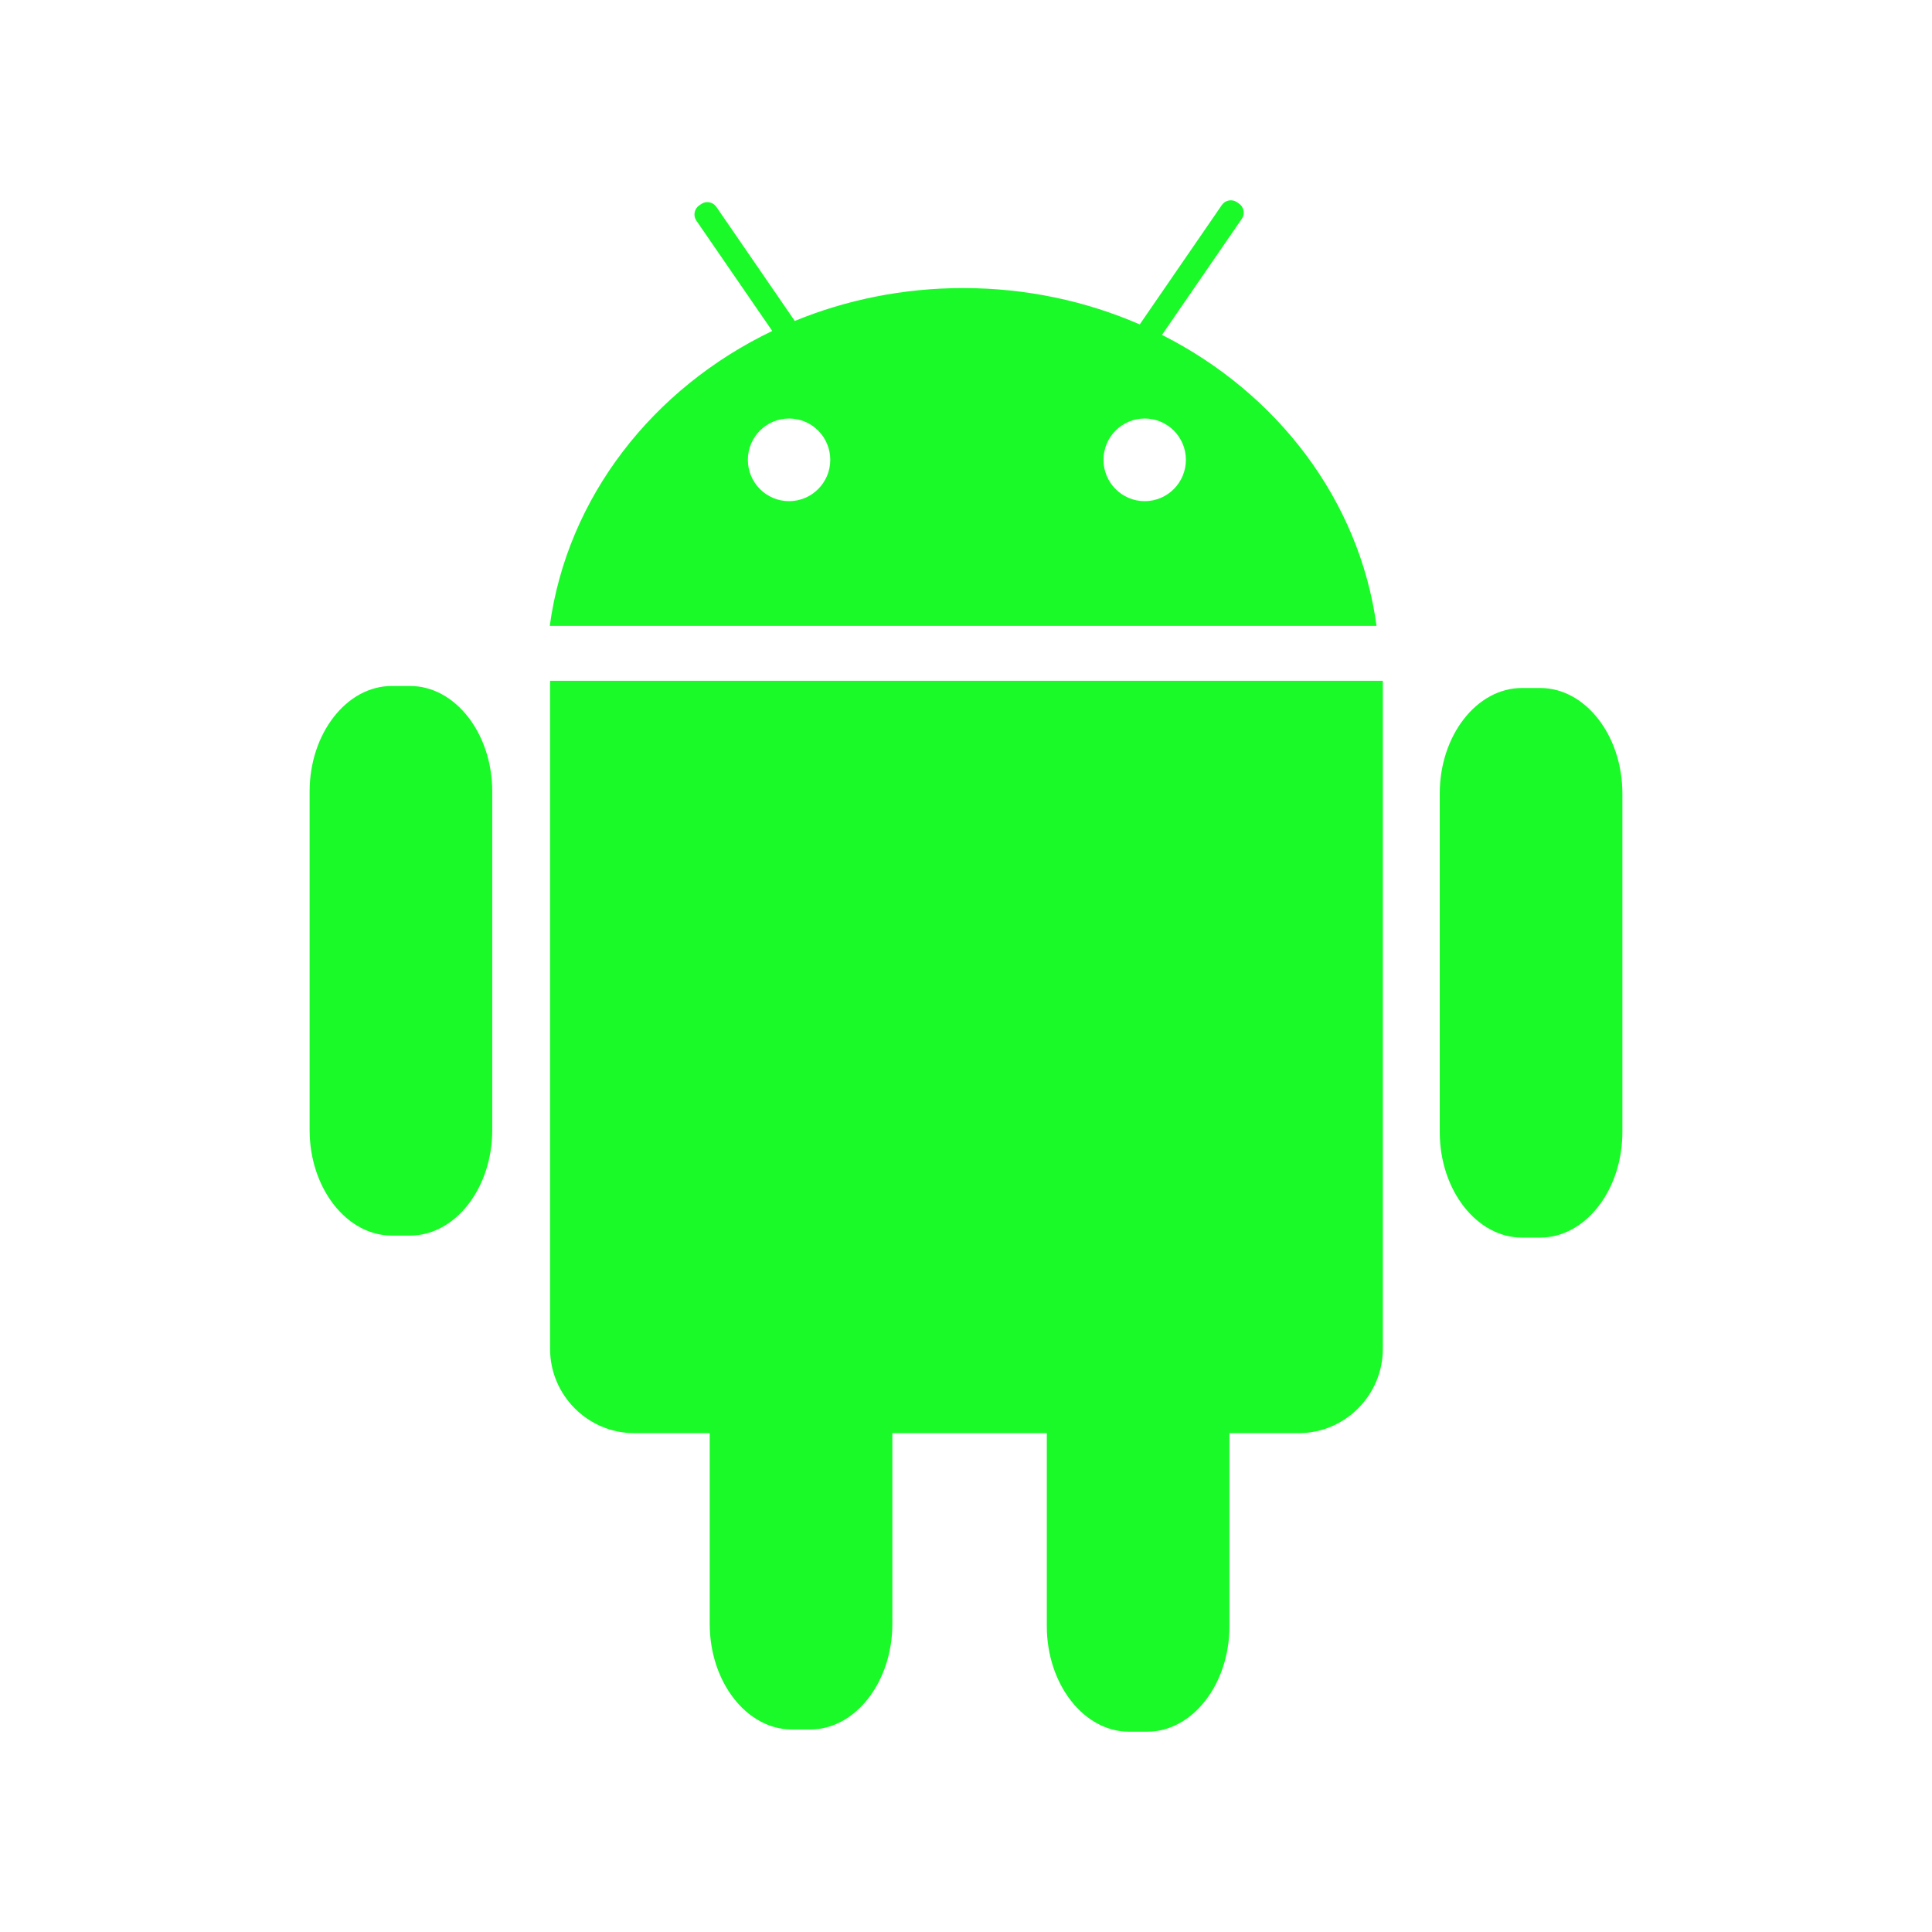
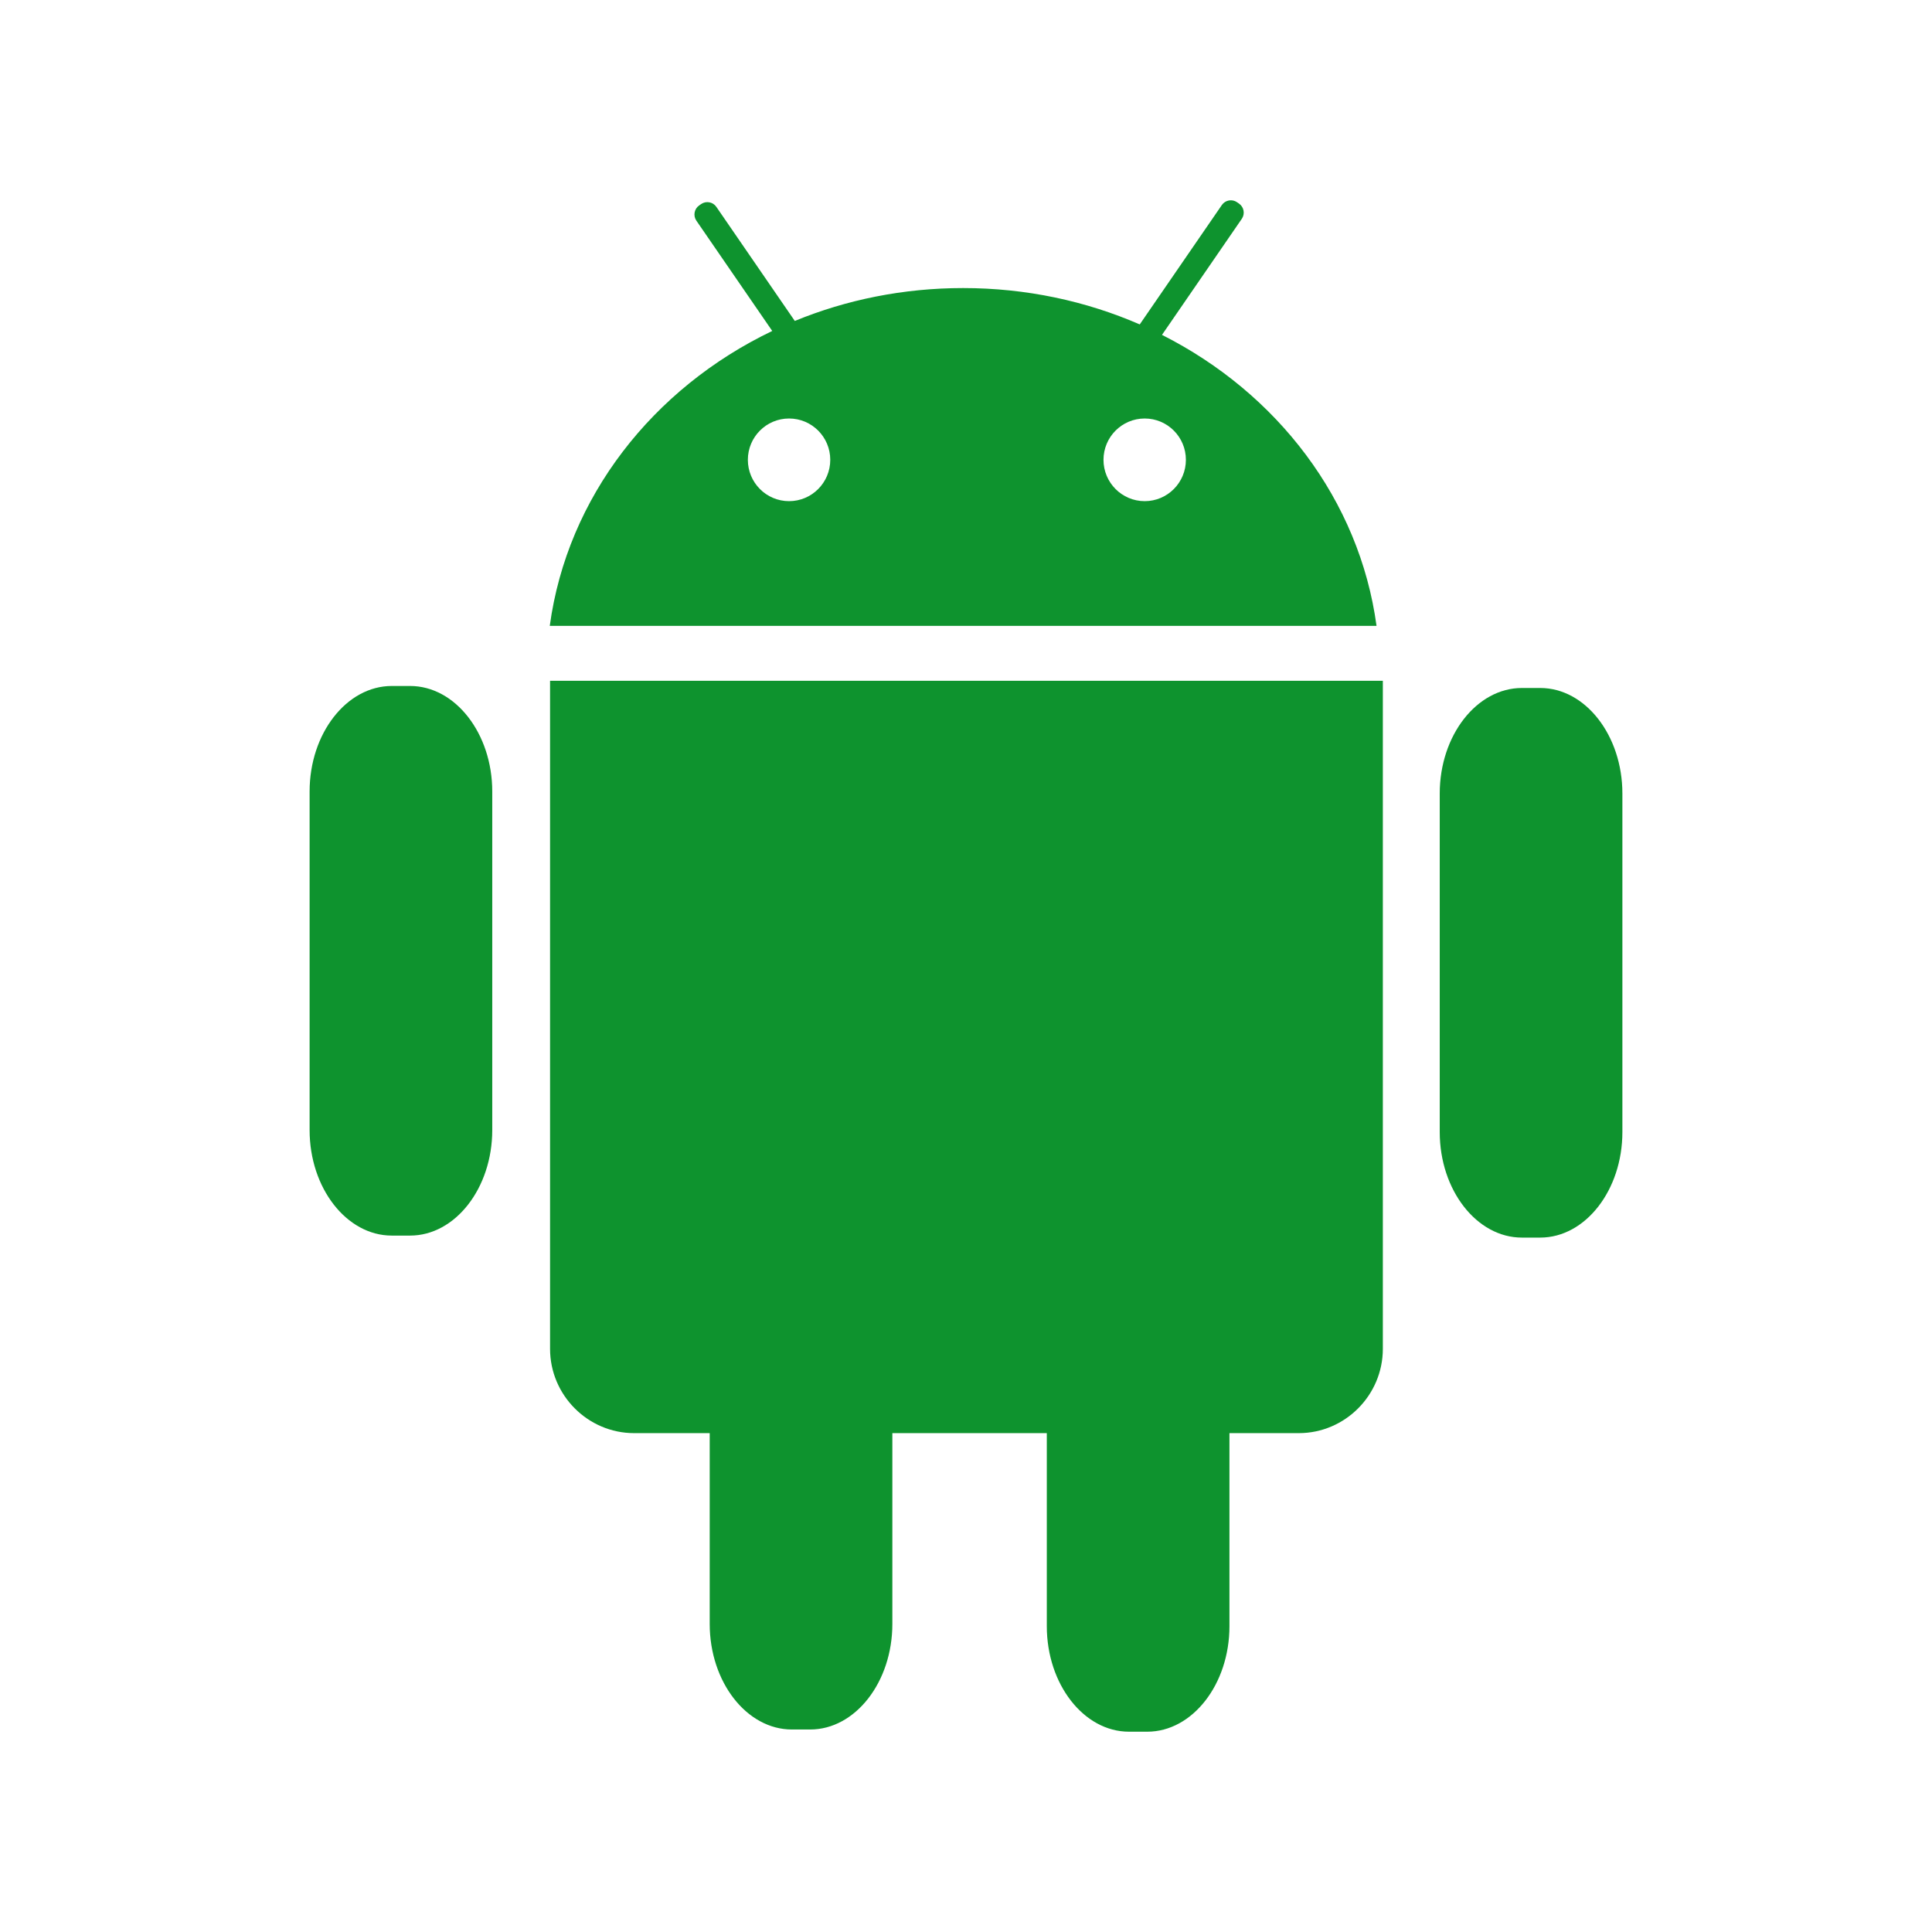
- <svg xmlns="http://www.w3.org/2000/svg" t="1661684643062" class="icon" viewBox="0 0 1024 1024" version="1.1" p-id="3946" width="150" height="150">
-   <path d="M615.879 177.495l42.303-61.521c1.811-2.62 1.146-6.252-1.474-8.064l-1.054-0.727c-2.62-1.821-6.232-1.146-8.043 1.474l-43.521 63.291c-28.427-12.362-60.14-19.269-93.602-19.269-31.753 0-61.951 6.222-89.232 17.427l-41.587-60.477c-1.801-2.62-5.424-3.285-8.043-1.474l-1.054 0.727c-2.62 1.811-3.285 5.444-1.484 8.074l40.216 58.461c-63.23 30.3-108.665 88.076-117.916 156.3l438.2 0C720.553 265.018 676.919 208.296 615.879 177.495zM418.217 265.622c-12.055 0-21.837-9.814-21.837-21.909 0-12.095 9.783-21.899 21.837-21.899 12.065 0 21.837 9.803 21.837 21.899C440.054 255.808 430.282 265.622 418.217 265.622zM606.71 265.622c-12.055 0-21.837-9.814-21.837-21.909 0-12.095 9.783-21.899 21.837-21.899 12.065 0 21.837 9.803 21.837 21.899C628.547 255.808 618.775 265.622 606.71 265.622z" p-id="3947" fill="#1afa29" />
-   <path d="M260.904 419.506l0 179.447c0 30.761-19.596 55.934-43.562 55.934l-9.68 0c-23.956 0-43.562-25.173-43.562-55.934l0-179.447c0-30.761 19.607-55.924 43.562-55.924l9.68 0C241.308 363.583 260.904 388.746 260.904 419.506z" p-id="3948" fill="#1afa29" />
-   <path d="M859.896 420.571l0 179.447c0 30.771-19.596 55.934-43.562 55.934l-9.68 0c-23.956 0-43.562-25.163-43.562-55.934l0-179.447c0-30.761 19.607-55.924 43.562-55.924l9.68 0C840.3 364.647 859.896 389.81 859.896 420.571z" p-id="3949" fill="#1afa29" />
-   <path d="M732.935 360.83l0 354.074c0 24.58-20.047 44.688-44.555 44.688l-36.747 0 0 102.32c0 30.761-19.607 55.924-43.562 55.924l-9.68 0c-23.956 0-43.562-25.163-43.562-55.924l0-102.32-81.864 0 0 101.144c0 30.761-19.596 55.934-43.562 55.934l-9.68 0c-23.956 0-43.562-25.173-43.562-55.934l0-101.144-40.062 0c-24.508 0-44.555-20.108-44.555-44.688l0-354.074L732.935 360.83z" p-id="3950" fill="#1afa29" />
+ <svg xmlns="http://www.w3.org/2000/svg" t="1662895990339" class="icon" viewBox="0 0 1024 1024" version="1.1" p-id="2390" width="48" height="48">
+   <path d="M615.879 177.495l42.303-61.521c1.811-2.62 1.146-6.252-1.474-8.064l-1.054-0.727c-2.62-1.821-6.232-1.146-8.043 1.474l-43.521 63.291c-28.427-12.362-60.14-19.269-93.602-19.269-31.753 0-61.951 6.222-89.232 17.427l-41.587-60.477c-1.801-2.62-5.424-3.285-8.043-1.474l-1.054 0.727c-2.62 1.811-3.285 5.444-1.484 8.074l40.216 58.461c-63.23 30.3-108.665 88.076-117.916 156.3l438.2 0C720.553 265.018 676.919 208.296 615.879 177.495zM418.217 265.622c-12.055 0-21.837-9.814-21.837-21.909 0-12.095 9.783-21.899 21.837-21.899 12.065 0 21.837 9.803 21.837 21.899C440.054 255.808 430.282 265.622 418.217 265.622zM606.71 265.622c-12.055 0-21.837-9.814-21.837-21.909 0-12.095 9.783-21.899 21.837-21.899 12.065 0 21.837 9.803 21.837 21.899C628.547 255.808 618.775 265.622 606.71 265.622z" p-id="2391" fill="#0e932e" />
+   <path d="M260.904 419.506l0 179.447c0 30.761-19.596 55.934-43.562 55.934l-9.68 0c-23.956 0-43.562-25.173-43.562-55.934l0-179.447c0-30.761 19.607-55.924 43.562-55.924l9.68 0C241.308 363.583 260.904 388.746 260.904 419.506z" p-id="2392" fill="#0e932e" />
+   <path d="M859.896 420.571l0 179.447c0 30.771-19.596 55.934-43.562 55.934l-9.68 0c-23.956 0-43.562-25.163-43.562-55.934l0-179.447c0-30.761 19.607-55.924 43.562-55.924l9.68 0C840.3 364.647 859.896 389.81 859.896 420.571z" p-id="2393" fill="#0e932e" />
+   <path d="M732.935 360.83l0 354.074c0 24.58-20.047 44.688-44.555 44.688l-36.747 0 0 102.32c0 30.761-19.607 55.924-43.562 55.924l-9.68 0c-23.956 0-43.562-25.163-43.562-55.924l0-102.32-81.864 0 0 101.144c0 30.761-19.596 55.934-43.562 55.934l-9.68 0c-23.956 0-43.562-25.173-43.562-55.934l0-101.144-40.062 0c-24.508 0-44.555-20.108-44.555-44.688l0-354.074L732.935 360.83z" p-id="2394" fill="#0e932e" />
</svg>
